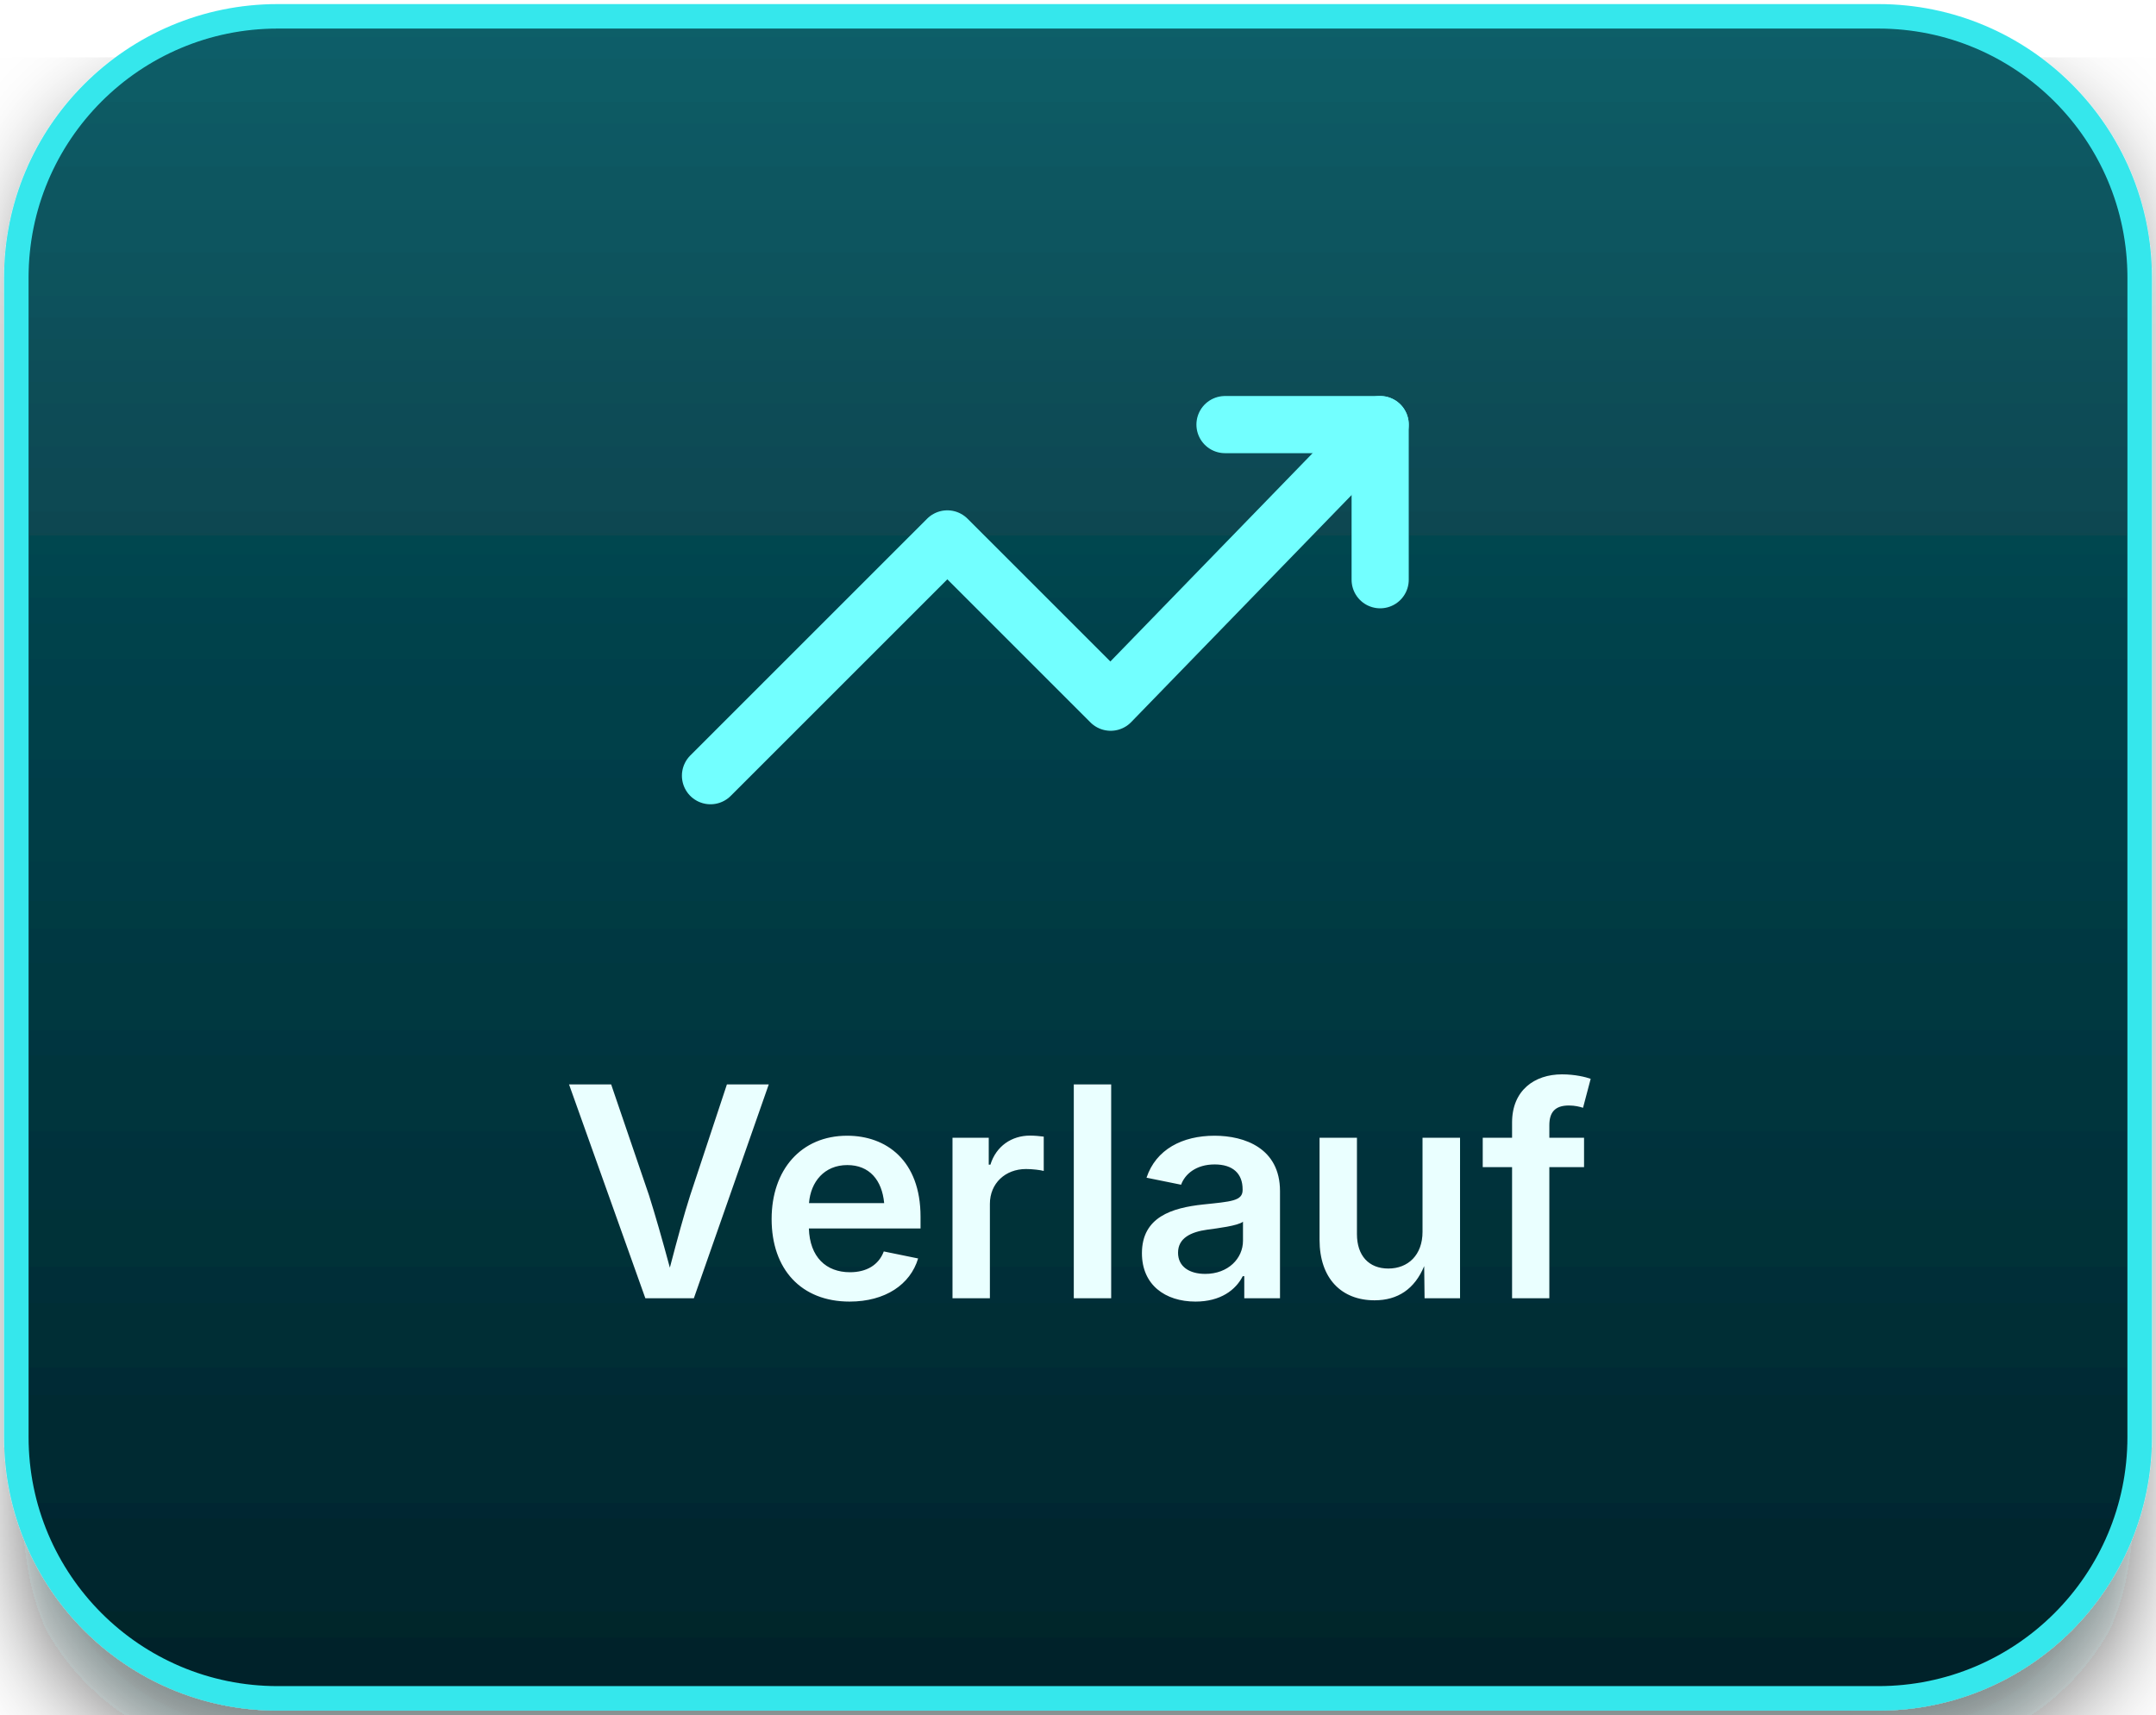
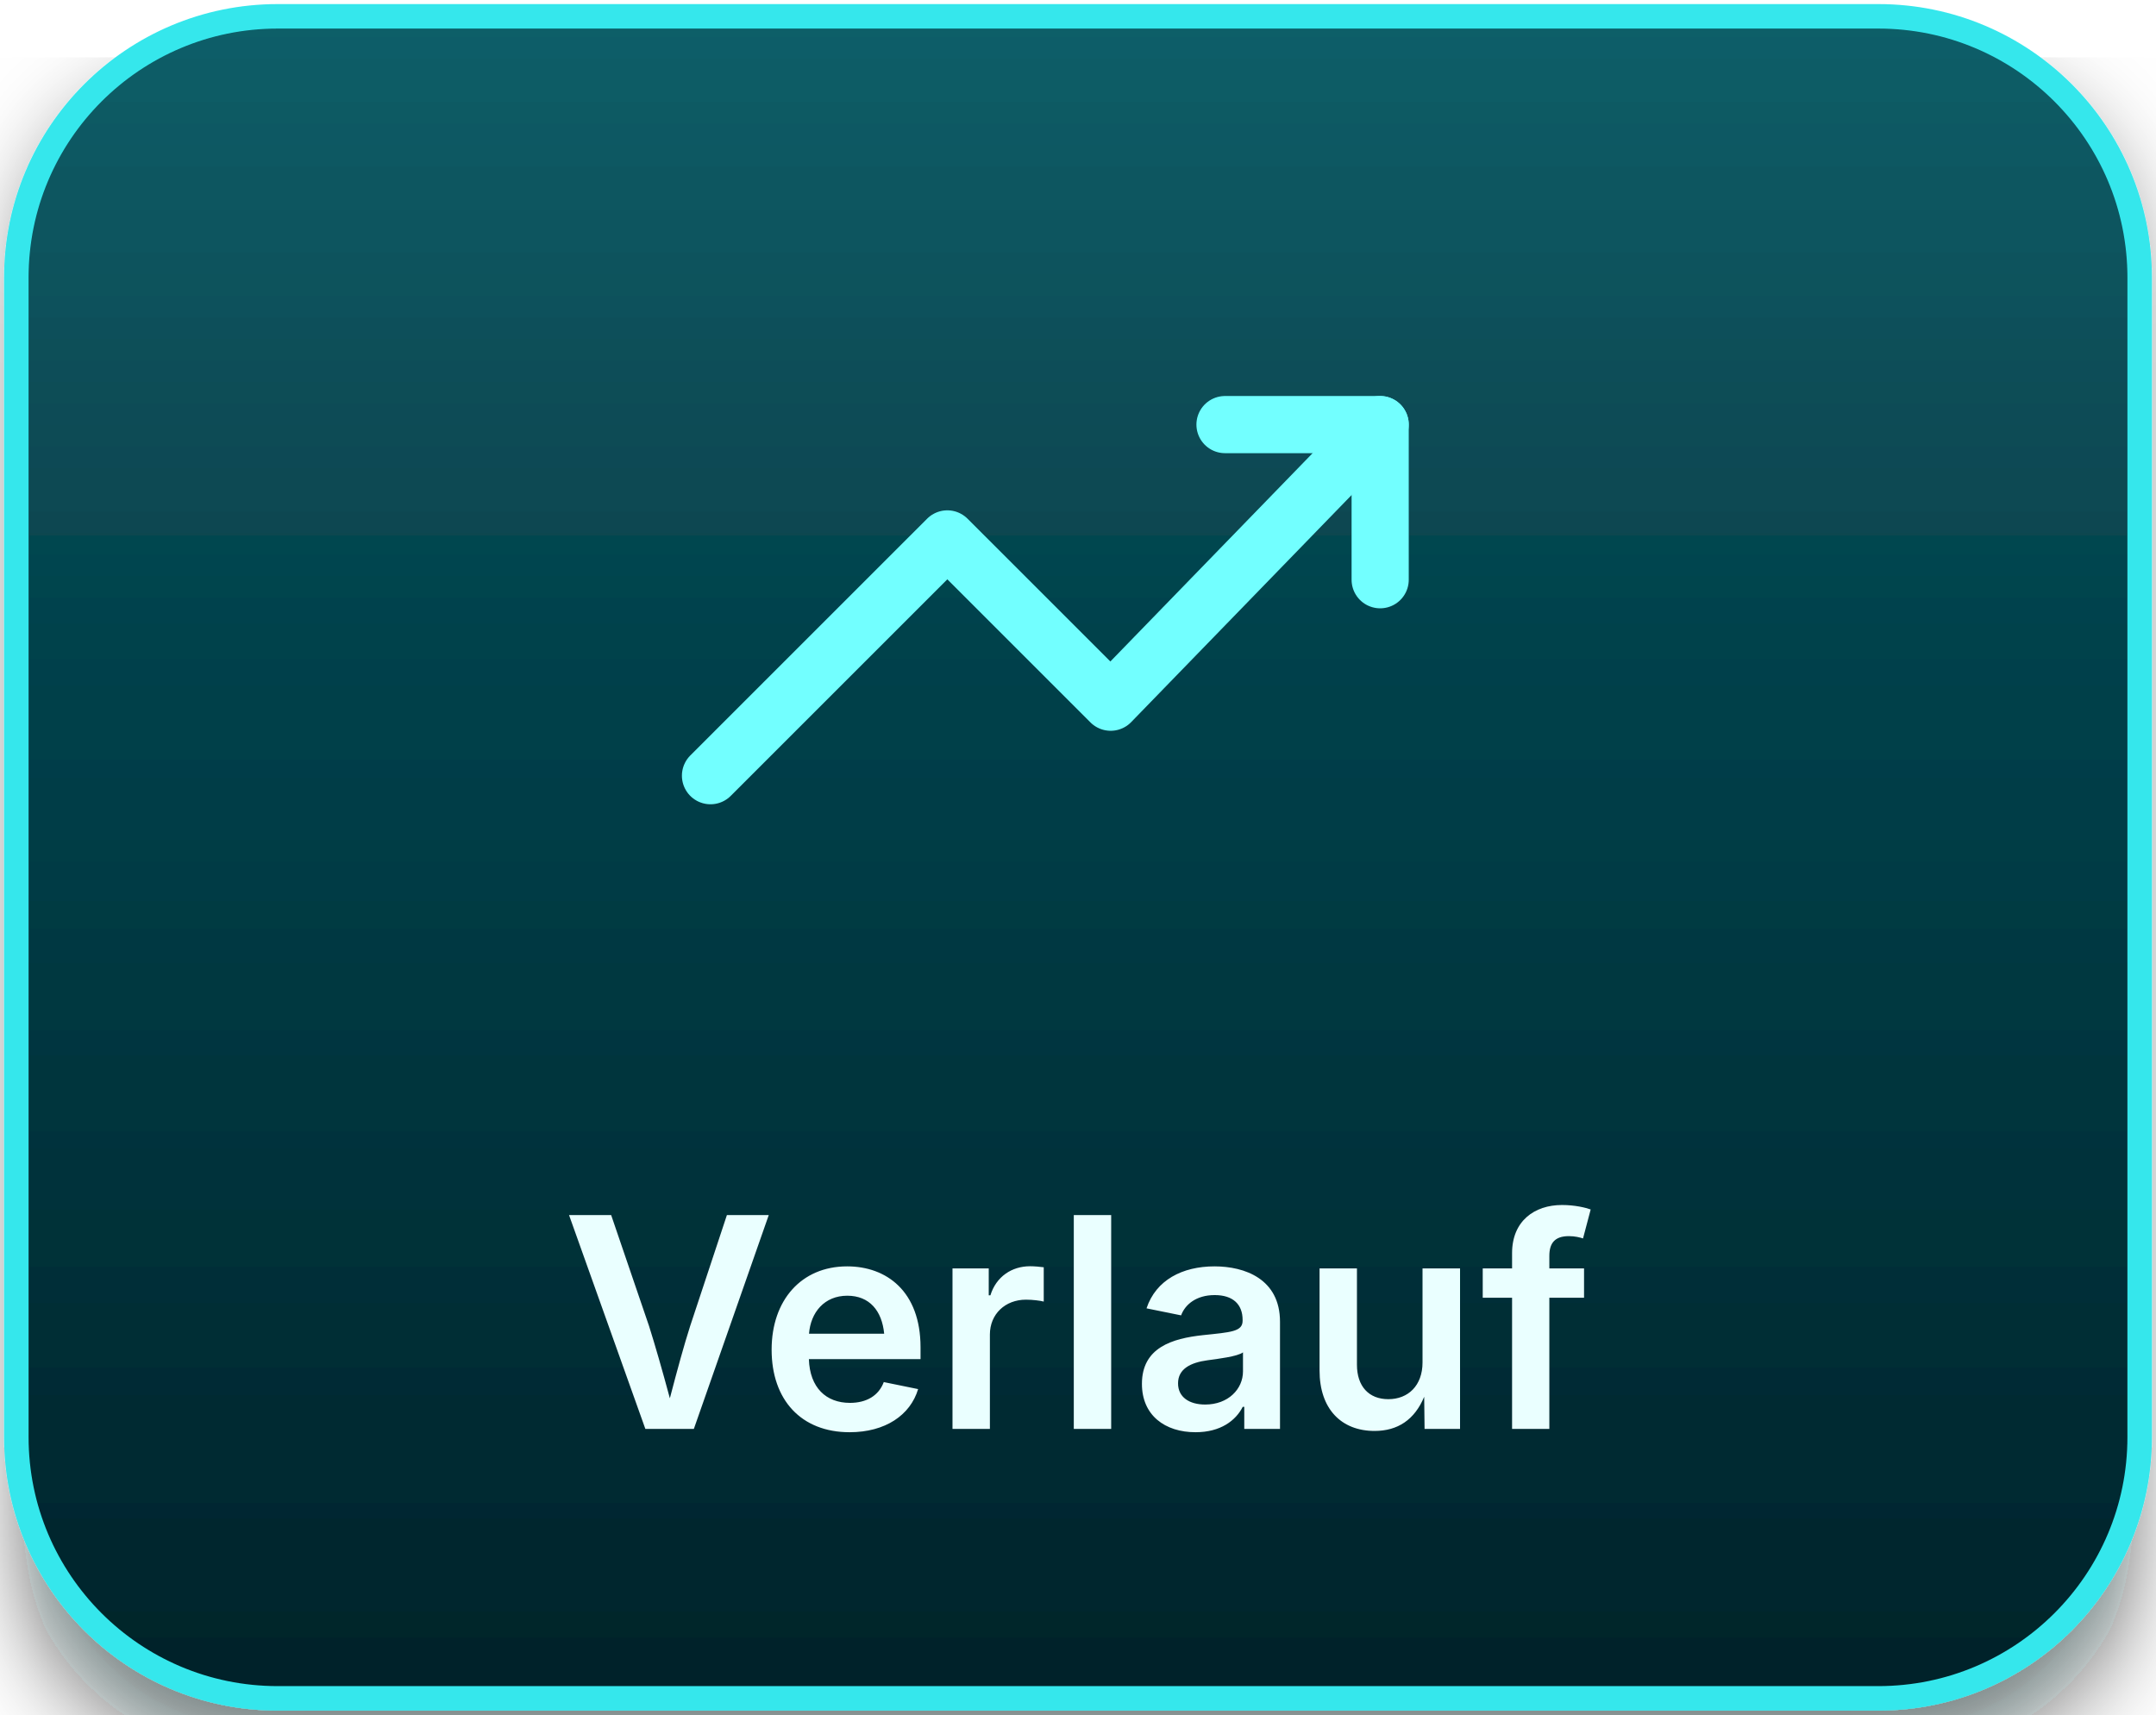
<svg xmlns="http://www.w3.org/2000/svg" width="264" height="210" viewBox="0 0 264 210">
  <defs>
    <linearGradient id="panel" x1="0" y1="0" x2="0" y2="1">
      <stop offset="0" stop-color="#0a5e68" />
      <stop offset="0.35" stop-color="#06434d" />
      <stop offset="1" stop-color="#02232a" />
    </linearGradient>
    <linearGradient id="cyanBtn" x1="0" y1="0" x2="0" y2="1">
      <stop offset="0" stop-color="#1df2ef" />
      <stop offset="0.45" stop-color="#13d9db" />
      <stop offset="1" stop-color="#09aeb8" />
    </linearGradient>
    <linearGradient id="cyanBtnSoft" x1="0" y1="0" x2="1" y2="1">
      <stop offset="0" stop-color="#17dfe2" />
      <stop offset="0.55" stop-color="#0abfc8" />
      <stop offset="1" stop-color="#087e8a" />
    </linearGradient>
    <filter id="glow" x="-50%" y="-50%" width="200%" height="200%">
      <feGaussianBlur stdDeviation="5" result="blur" />
      <feMerge>
        <feMergeNode in="blur" />
        <feMergeNode in="SourceGraphic" />
      </feMerge>
    </filter>
    <filter id="shadow" x="-30%" y="-30%" width="160%" height="180%">
      <feDropShadow dx="0" dy="7" stdDeviation="6" flood-color="#001116" flood-opacity="0.55" />
    </filter>
    <style>
    .txt {
      font-family: Inter, "SF Pro Display", "Segoe UI", Arial, sans-serif;
    }
    .label {
      font-size: 36px;
      font-weight: 600;
      fill: #eaffff;
    }
    .label-dark {
      font-size: 30px;
      font-weight: 600;
      fill: #062c34;
    }
    .icon {
      fill: none;
      stroke: #72ffff;
      stroke-width: 7;
      stroke-linecap: round;
      stroke-linejoin: round;
    }
    .icon-dark {
      fill: none;
      stroke: #07353d;
      stroke-width: 7;
      stroke-linecap: round;
      stroke-linejoin: round;
    }
  </style>
  </defs>
  <g filter="url(#shadow)">
    <rect x="2" y="2" width="260" height="206" rx="32" fill="url(#panel)" stroke="#36e7ec" stroke-width="3" />
-     <g transform="translate(0,-16)">
-       <path d="M87 111 L116 82 L136 102 L169 68" class="icon" />
-       <path d="M150 68 H169 V87" class="icon" />
-       <text x="132" y="175" text-anchor="middle" class="txt label">Verlauf</text>
-     </g>
+     <path d="M87 111 L116 82 L136 102 L169 68" class="icon" transform="translate(0,-16)" />
+     <path d="M150 68 H169 V87" class="icon" transform="translate(0,-16)" />
+     <text x="132" y="175" text-anchor="middle" class="txt label">Verlauf</text>
  </g>
</svg>
